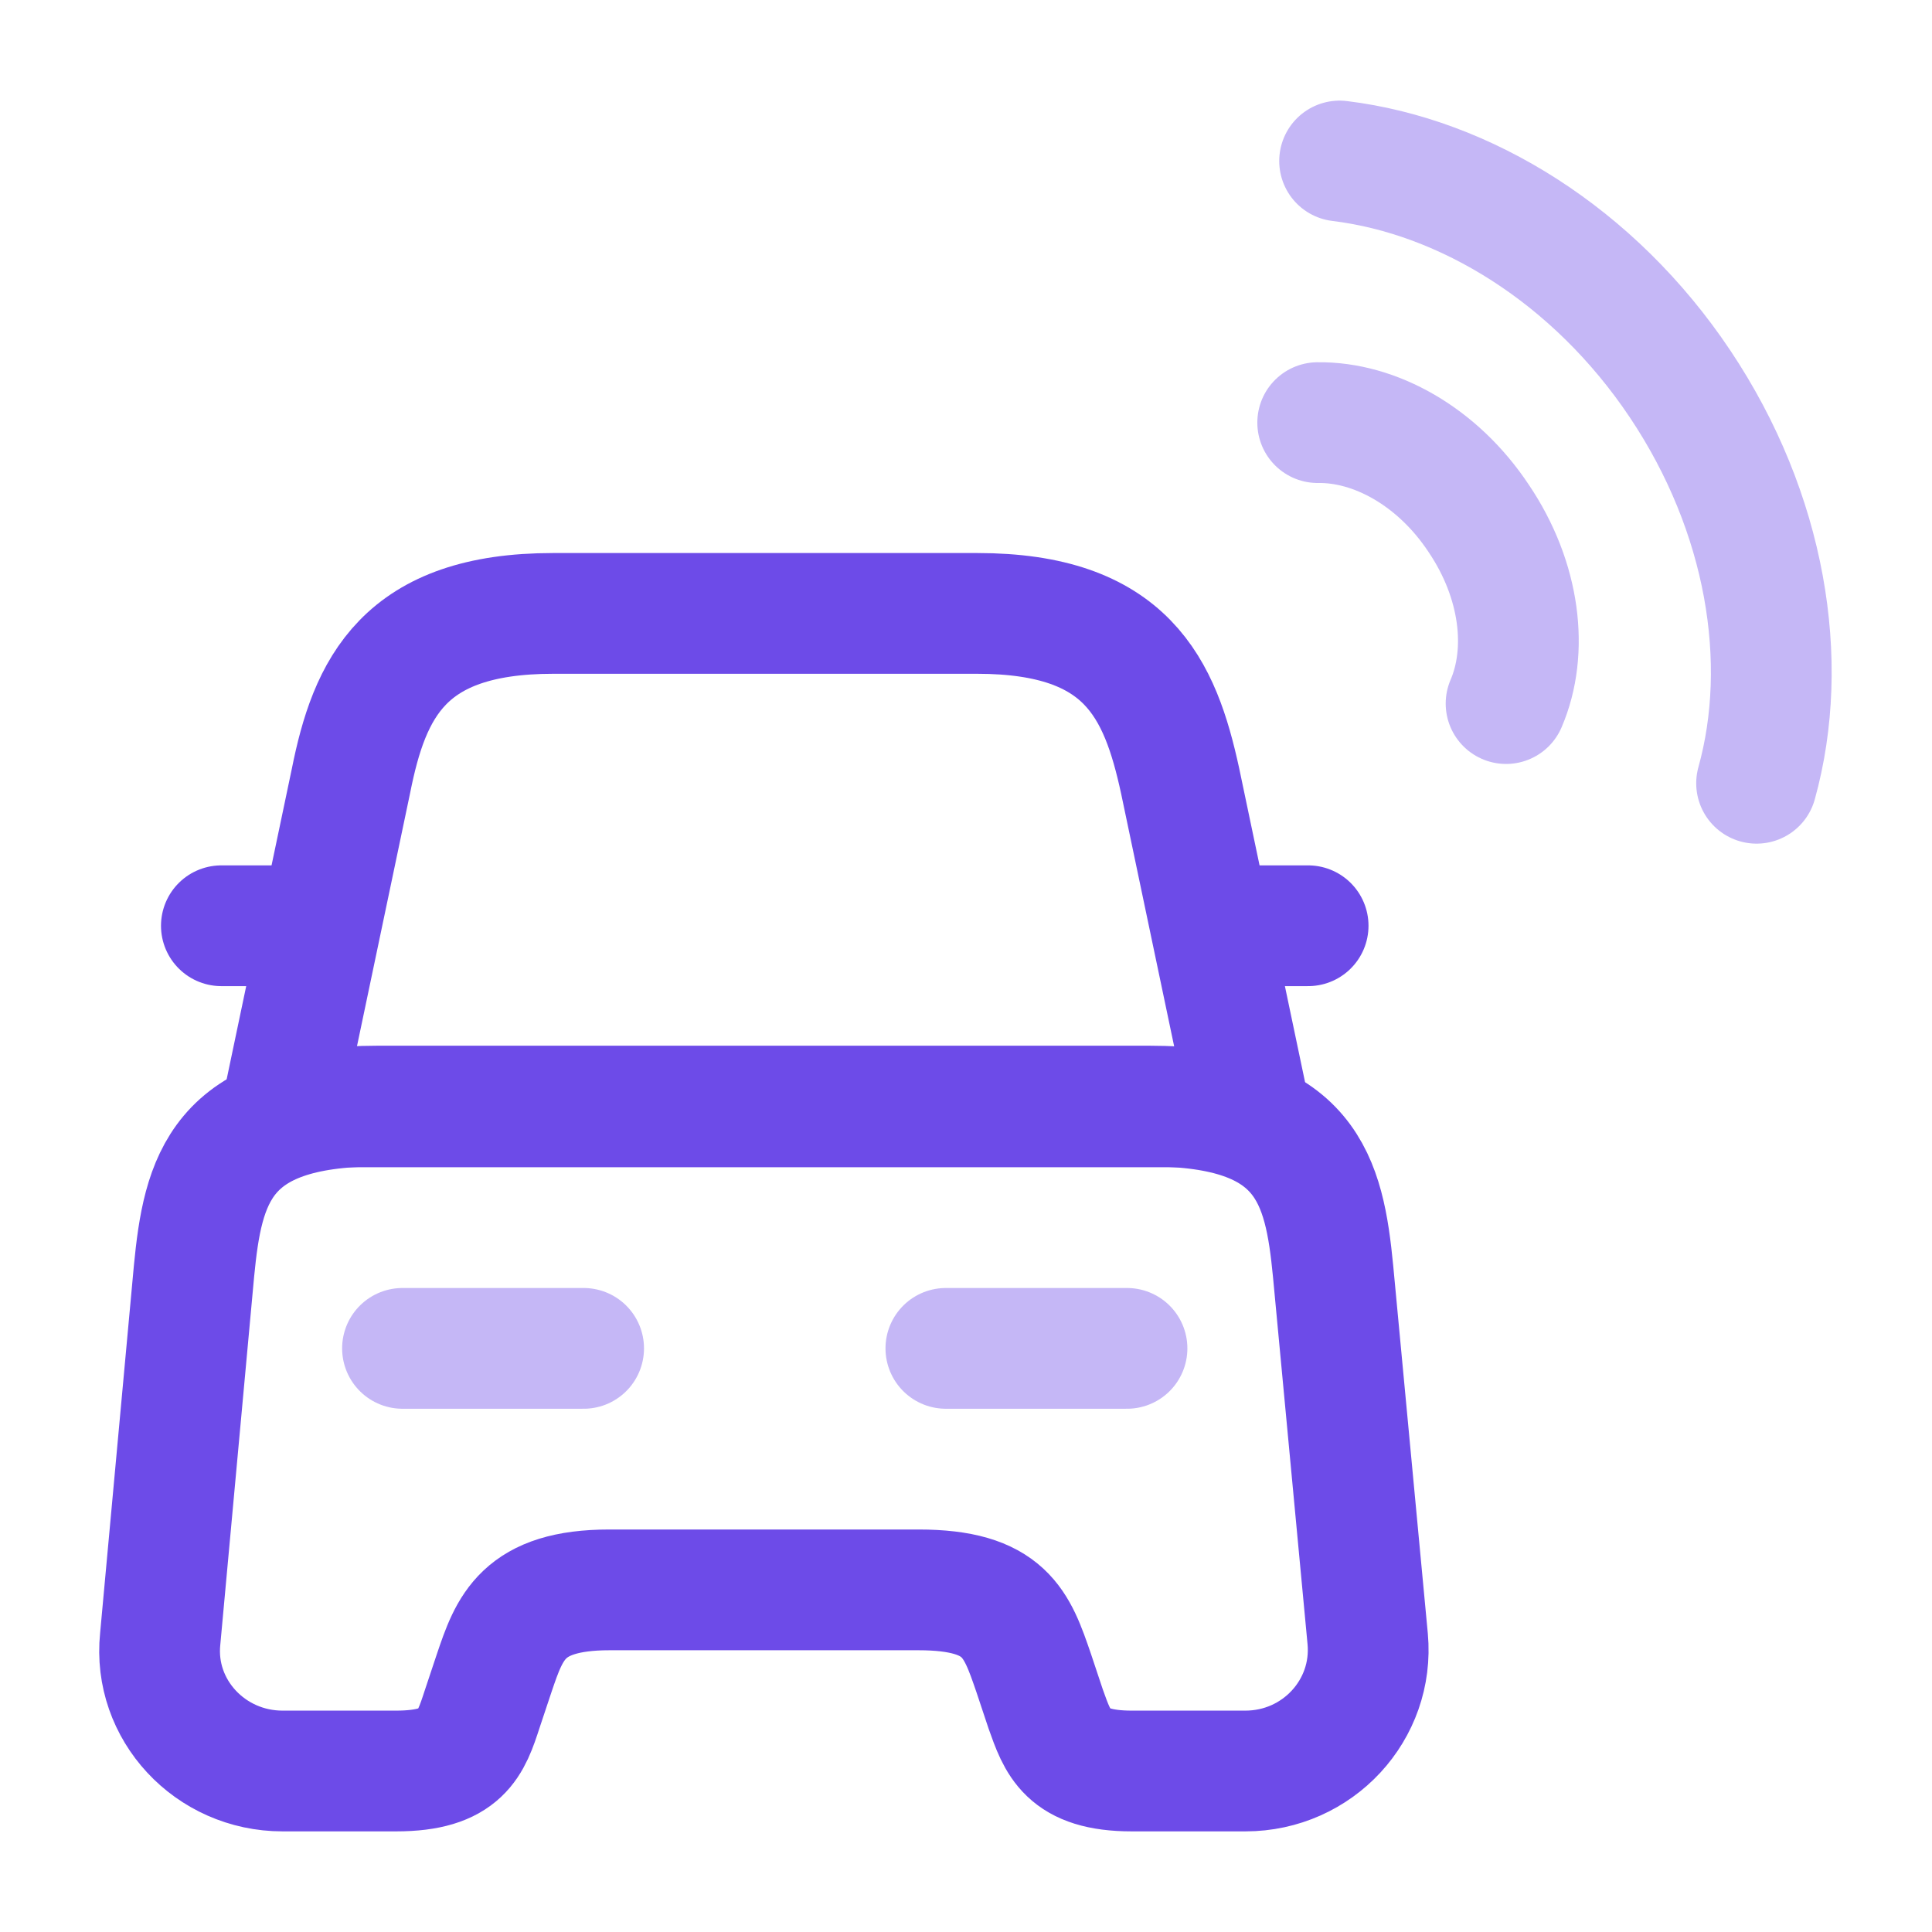
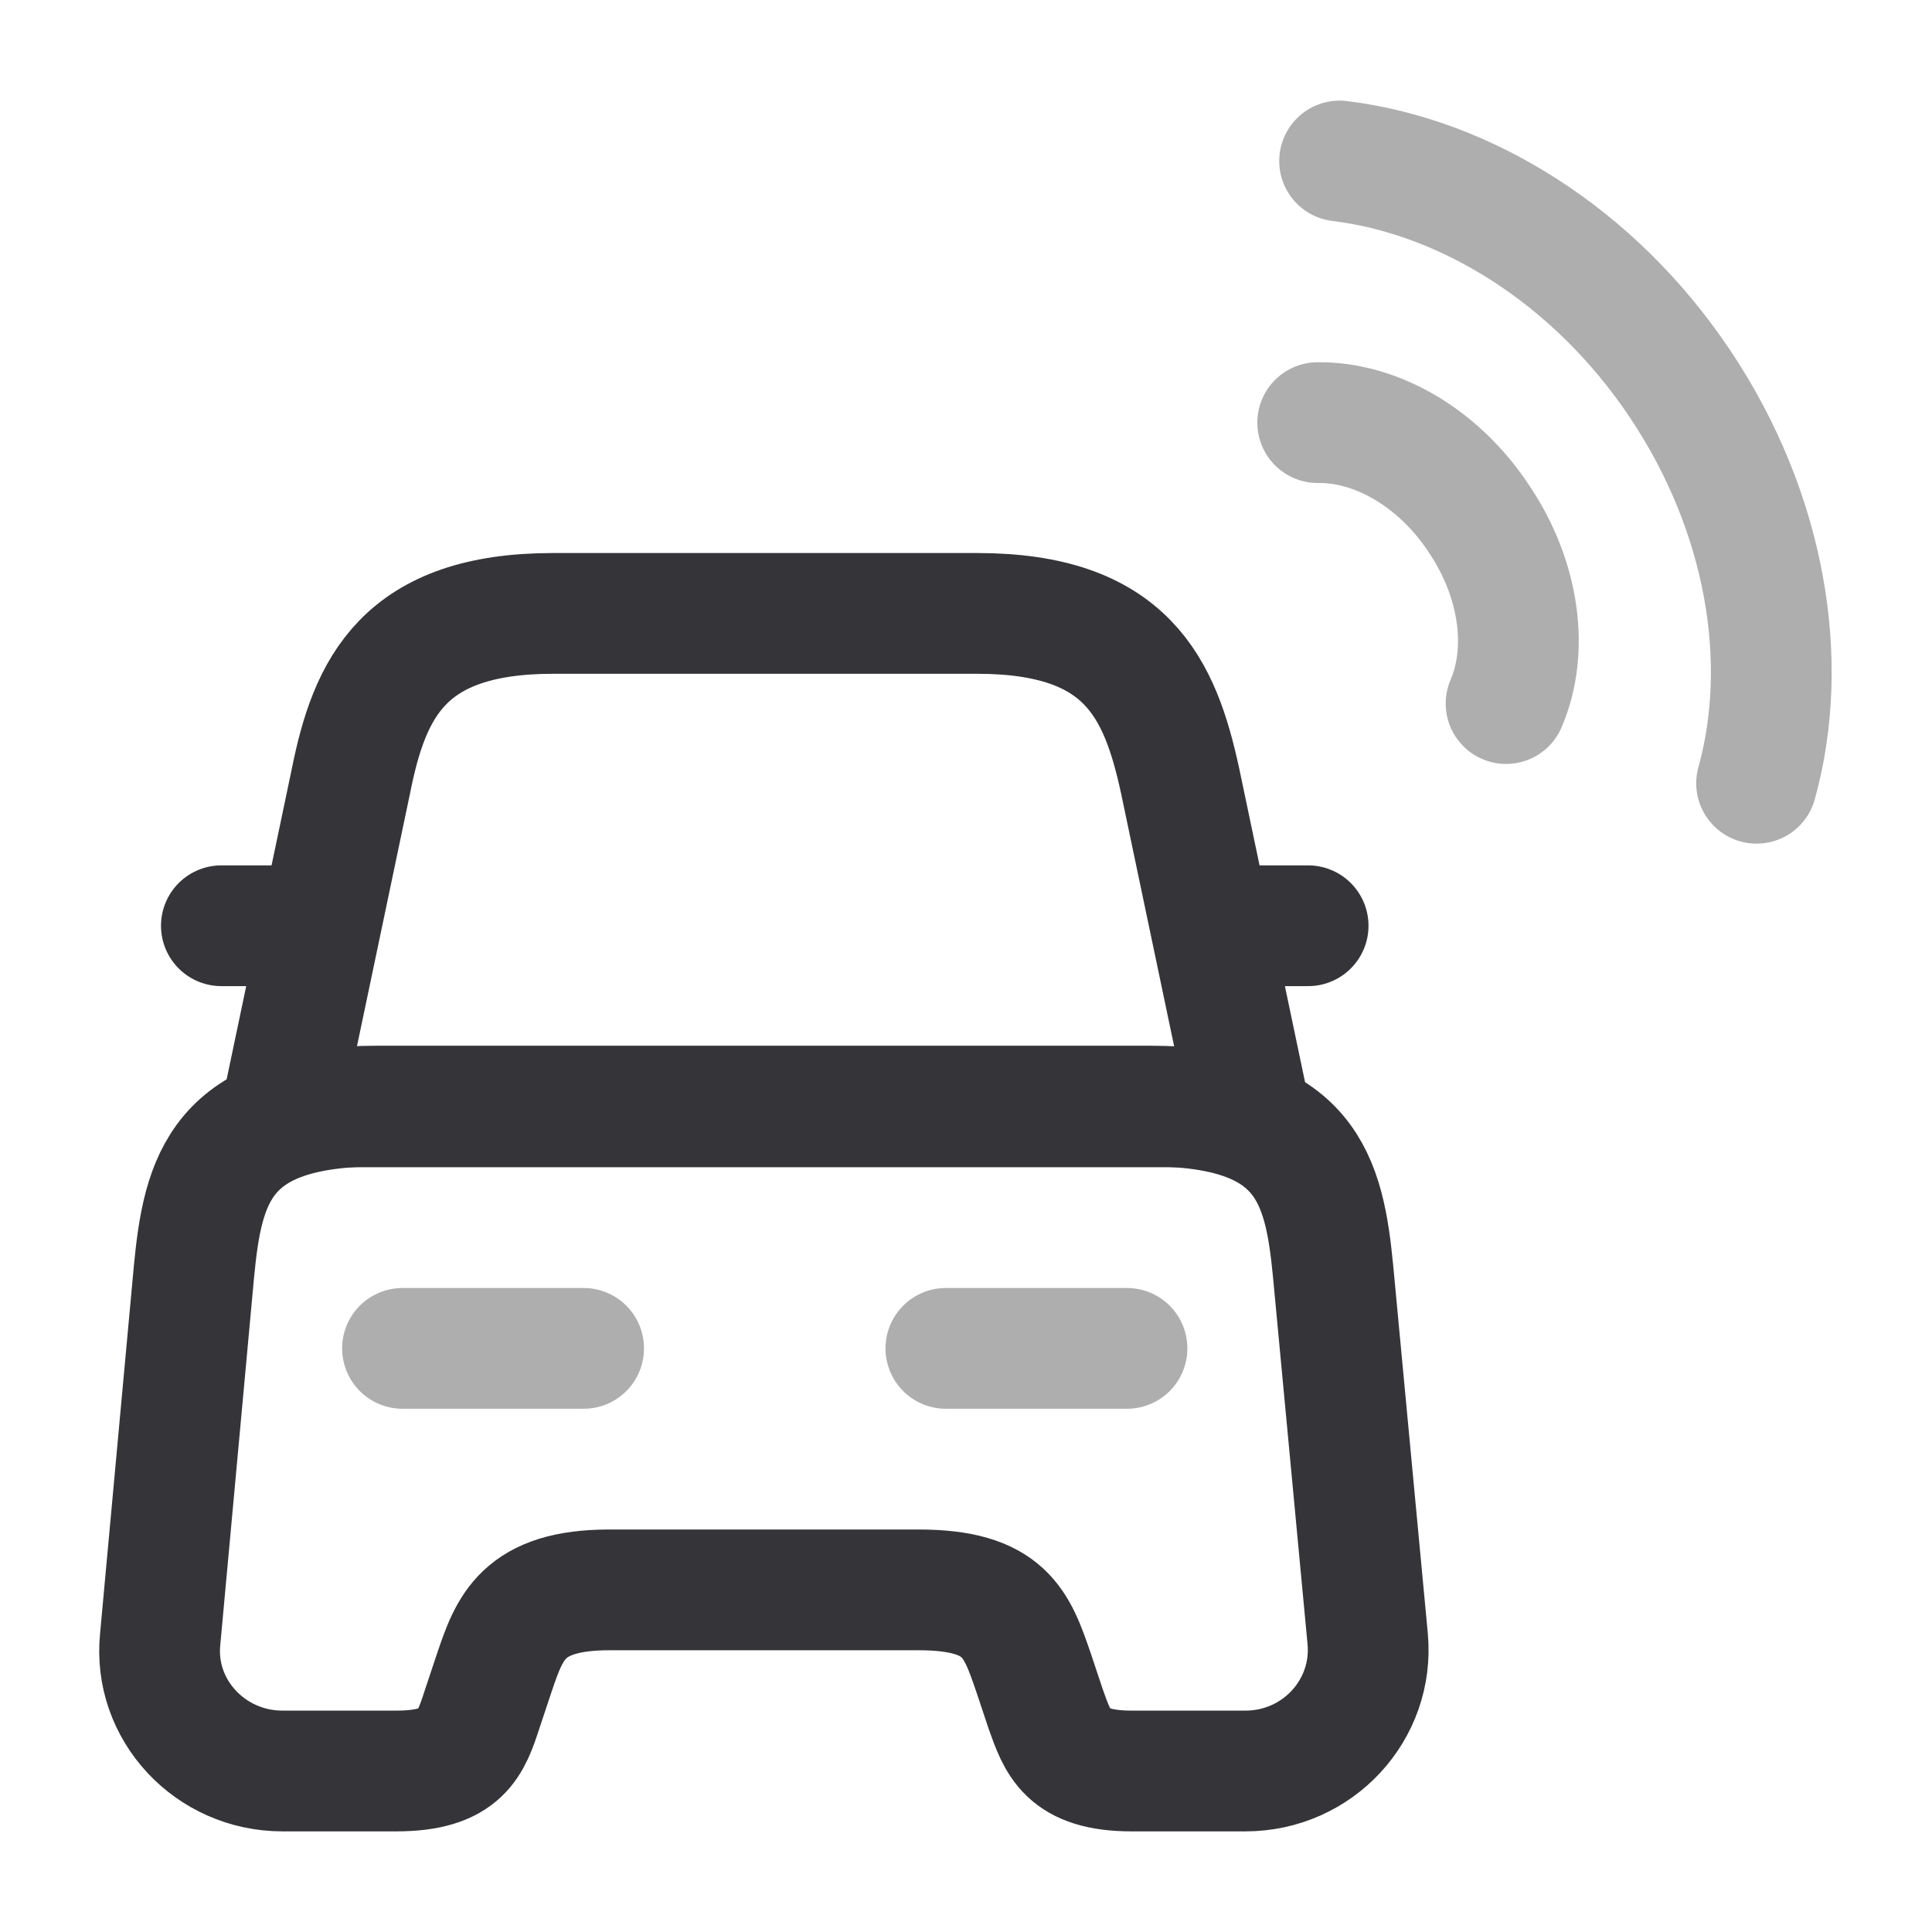
<svg xmlns="http://www.w3.org/2000/svg" viewBox="0 0 24 24" fill="none">
  <g id="SVGRepo_bgCarrier" stroke-width="0" />
  <g id="SVGRepo_tracerCarrier" stroke-linecap="round" stroke-linejoin="round" />
  <g id="SVGRepo_iconCarrier">
-     <path d="M12.14 7.62H6.87C5.01 7.62 4.59 8.55 4.36 9.7L3.51 13.75H15.51L14.66 9.7C14.41 8.55 14 7.62 12.14 7.62Z" stroke="#6d4be8" stroke-width="1.5" stroke-linecap="round" stroke-linejoin="round" />
-     <path d="M16.99 20.36C17.07 21.24 16.37 22 15.47 22H14.06C13.25 22 13.14 21.65 12.99 21.23L12.84 20.78C12.63 20.17 12.49 19.75 11.41 19.75H7.57C6.49 19.75 6.33 20.22 6.14 20.78L5.99 21.23C5.85 21.66 5.74 22 4.92 22H3.51C2.61 22 1.9 21.24 1.99 20.36L2.41 15.79C2.52 14.66 2.73 13.74 4.7 13.74H14.27C16.24 13.74 16.45 14.66 16.56 15.79L16.99 20.36Z" stroke="#6d4be8" stroke-width="1.5" stroke-linecap="round" stroke-linejoin="round" />
-     <path d="M3.5 11.5H2.75" stroke="#6d4be8" stroke-width="1.5" stroke-linecap="round" stroke-linejoin="round" />
-     <path d="M16.25 11.5H15.5" stroke="#6d4be8" stroke-width="1.5" stroke-linecap="round" stroke-linejoin="round" />
-     <path opacity="0.4" d="M5 16.75H7.25" stroke="#6d4be8" stroke-width="1.5" stroke-linecap="round" stroke-linejoin="round" />
-     <path opacity="0.4" d="M11.75 16.75H14" stroke="#6d4be8" stroke-width="1.5" stroke-linecap="round" stroke-linejoin="round" />
-     <path opacity="0.4" d="M18.709 8.74C18.989 8.09 18.889 7.21 18.369 6.44C17.859 5.67 17.079 5.24 16.369 5.25" stroke="#6d4be8" stroke-width="1.5" stroke-linecap="round" stroke-linejoin="round" />
-     <path opacity="0.4" d="M21.821 9.73C22.241 8.22 21.941 6.37 20.871 4.77C19.801 3.17 18.201 2.19 16.641 2" stroke="#6d4be8" stroke-width="1.5" stroke-linecap="round" stroke-linejoin="round" />
+     <path d="M12.14 7.62H6.87C5.01 7.62 4.59 8.55 4.36 9.7L3.51 13.75H15.51L14.66 9.7C14.41 8.55 14 7.62 12.14 7.62Z" stroke="#353438" stroke-width="1.5" stroke-linecap="round" stroke-linejoin="round" />
+     <path d="M16.99 20.36C17.07 21.24 16.37 22 15.47 22H14.06C13.25 22 13.14 21.65 12.99 21.23L12.84 20.78C12.63 20.17 12.49 19.75 11.41 19.75H7.57C6.49 19.75 6.33 20.22 6.14 20.78L5.99 21.23C5.85 21.66 5.74 22 4.92 22H3.51C2.61 22 1.9 21.24 1.99 20.36L2.41 15.79C2.52 14.66 2.73 13.74 4.7 13.74H14.27C16.24 13.74 16.45 14.66 16.56 15.79L16.99 20.36Z" stroke="#353438" stroke-width="1.5" stroke-linecap="round" stroke-linejoin="round" />
+     <path d="M3.5 11.5H2.75" stroke="#353438" stroke-width="1.5" stroke-linecap="round" stroke-linejoin="round" />
+     <path d="M16.25 11.5H15.5" stroke="#353438" stroke-width="1.5" stroke-linecap="round" stroke-linejoin="round" />
+     <path opacity="0.4" d="M5 16.75H7.25" stroke="#353438" stroke-width="1.5" stroke-linecap="round" stroke-linejoin="round" />
+     <path opacity="0.4" d="M11.75 16.75H14" stroke="#353438" stroke-width="1.5" stroke-linecap="round" stroke-linejoin="round" />
+     <path opacity="0.4" d="M18.709 8.74C18.989 8.09 18.889 7.21 18.369 6.44C17.859 5.67 17.079 5.24 16.369 5.25" stroke="#353438" stroke-width="1.5" stroke-linecap="round" stroke-linejoin="round" />
+     <path opacity="0.4" d="M21.821 9.73C22.241 8.22 21.941 6.37 20.871 4.77C19.801 3.17 18.201 2.19 16.641 2" stroke="#353438" stroke-width="1.5" stroke-linecap="round" stroke-linejoin="round" />
  </g>
</svg>
